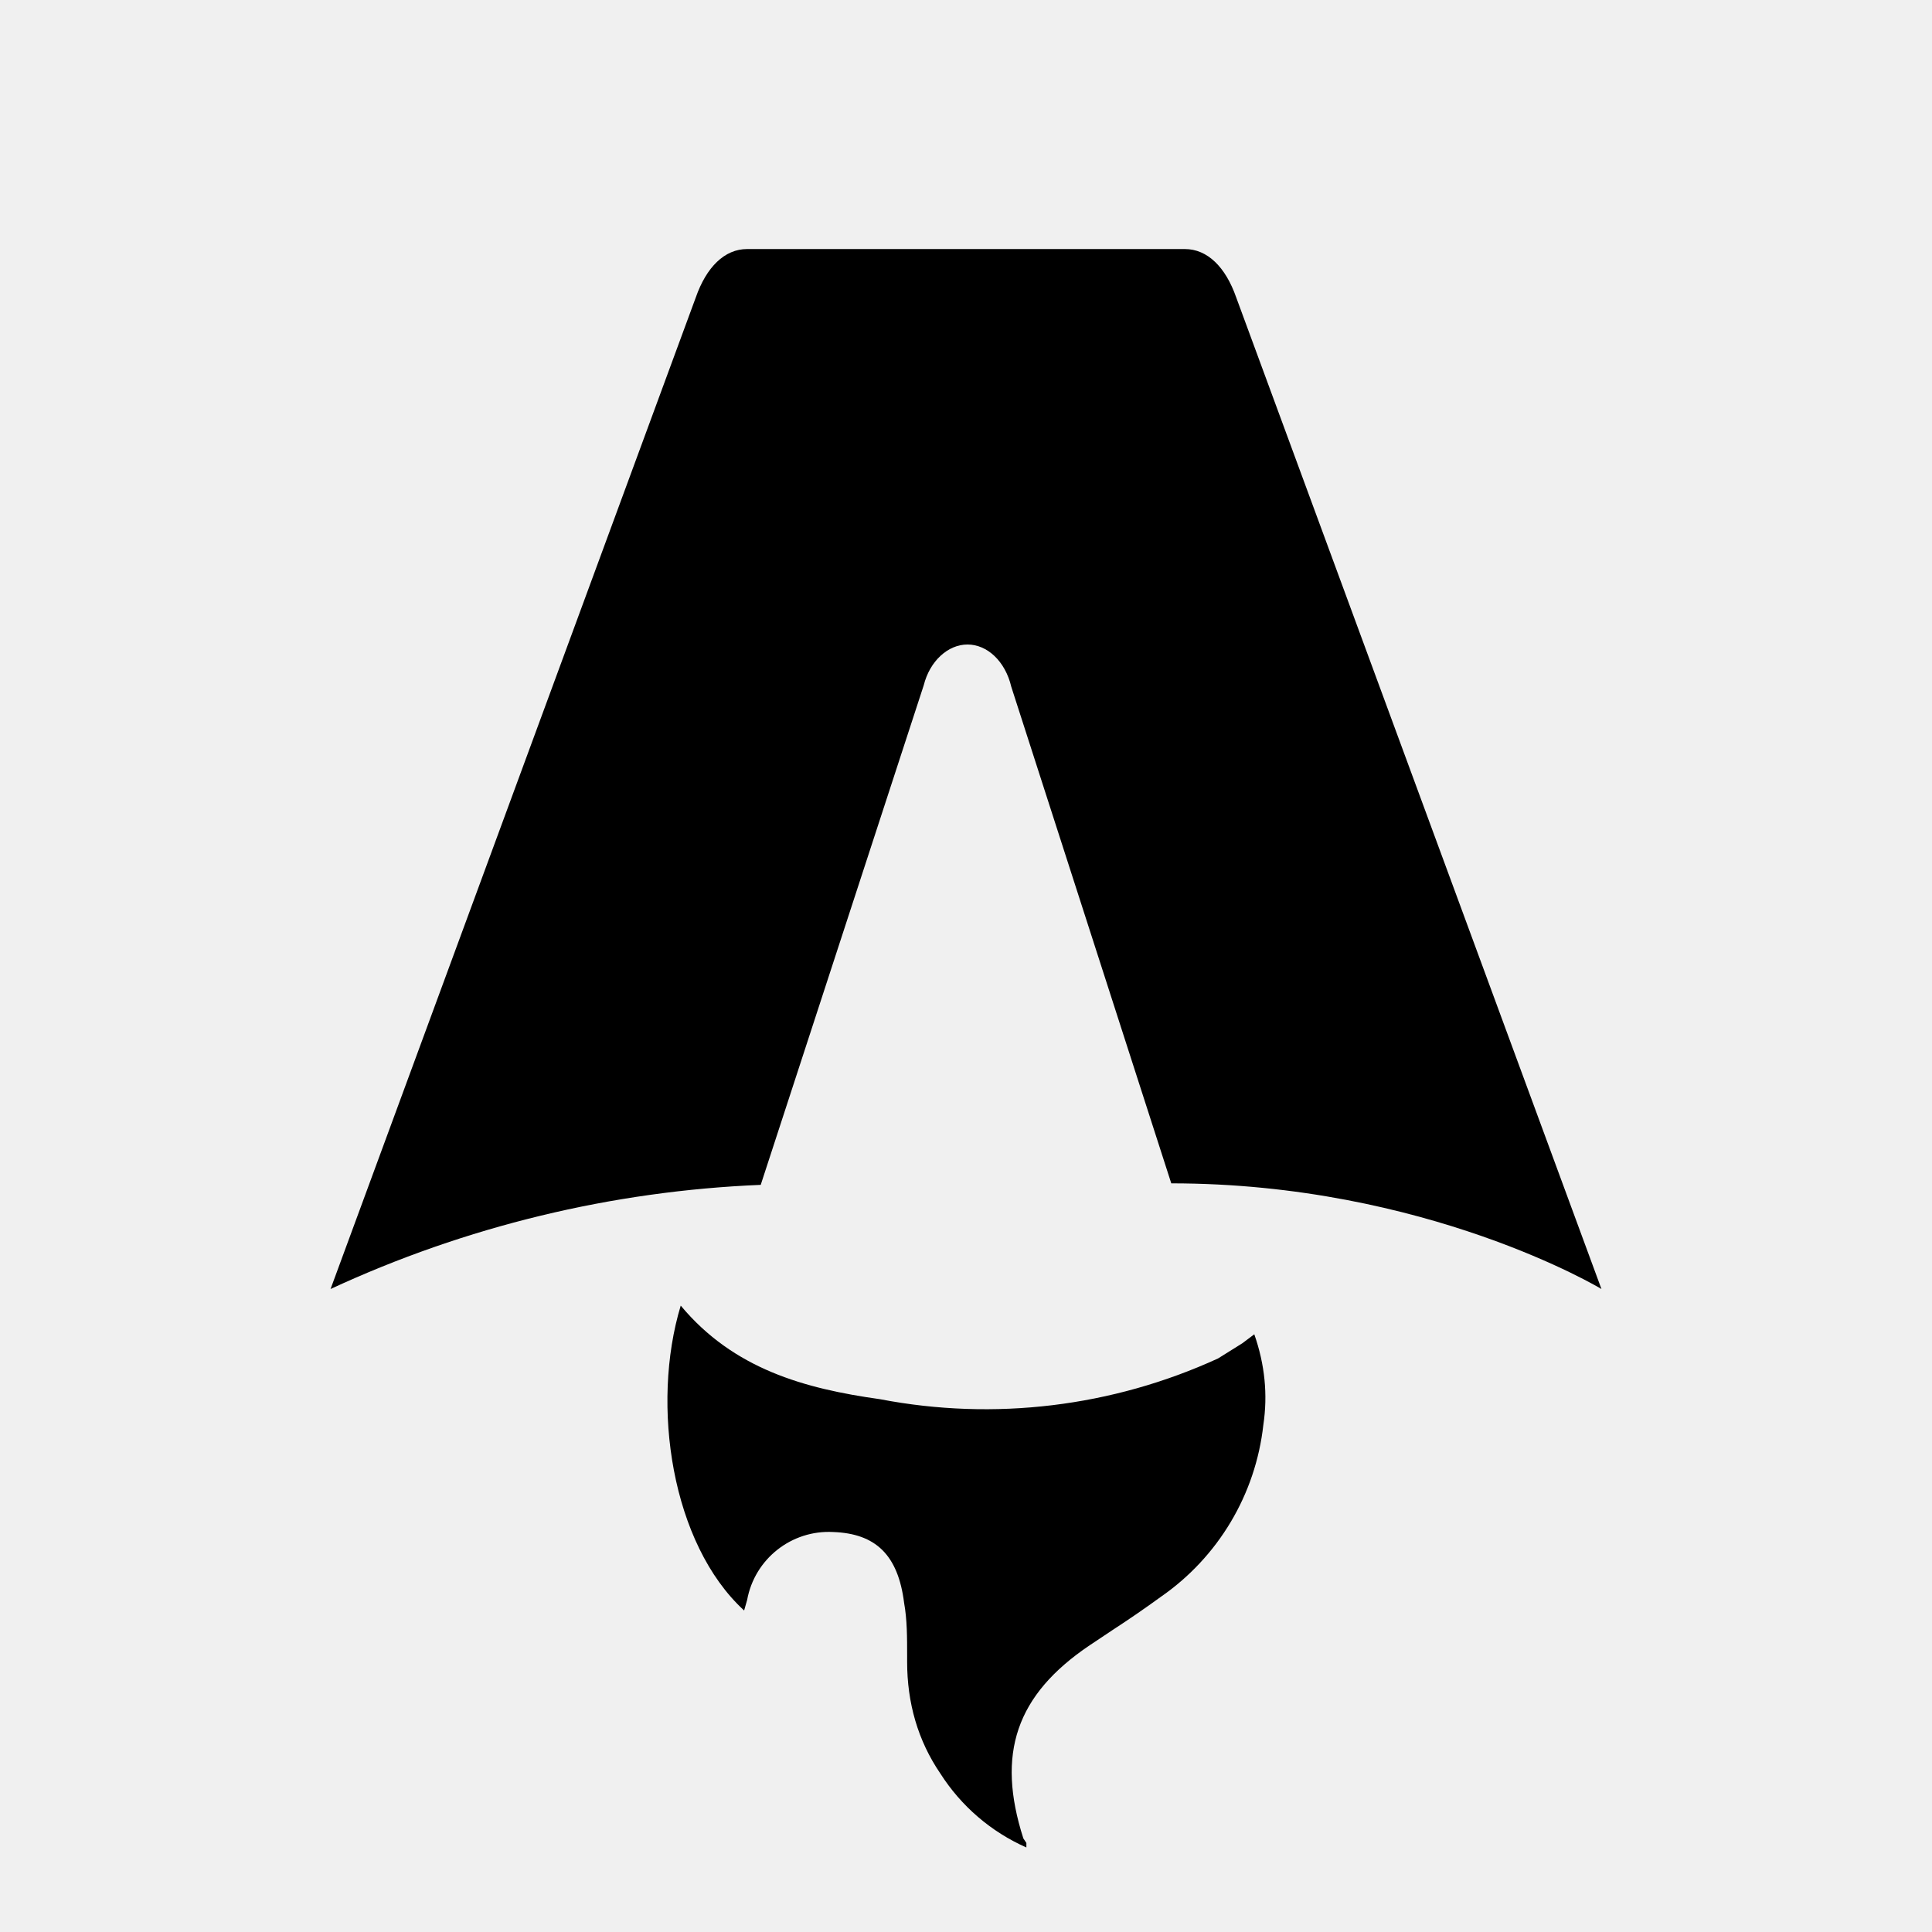
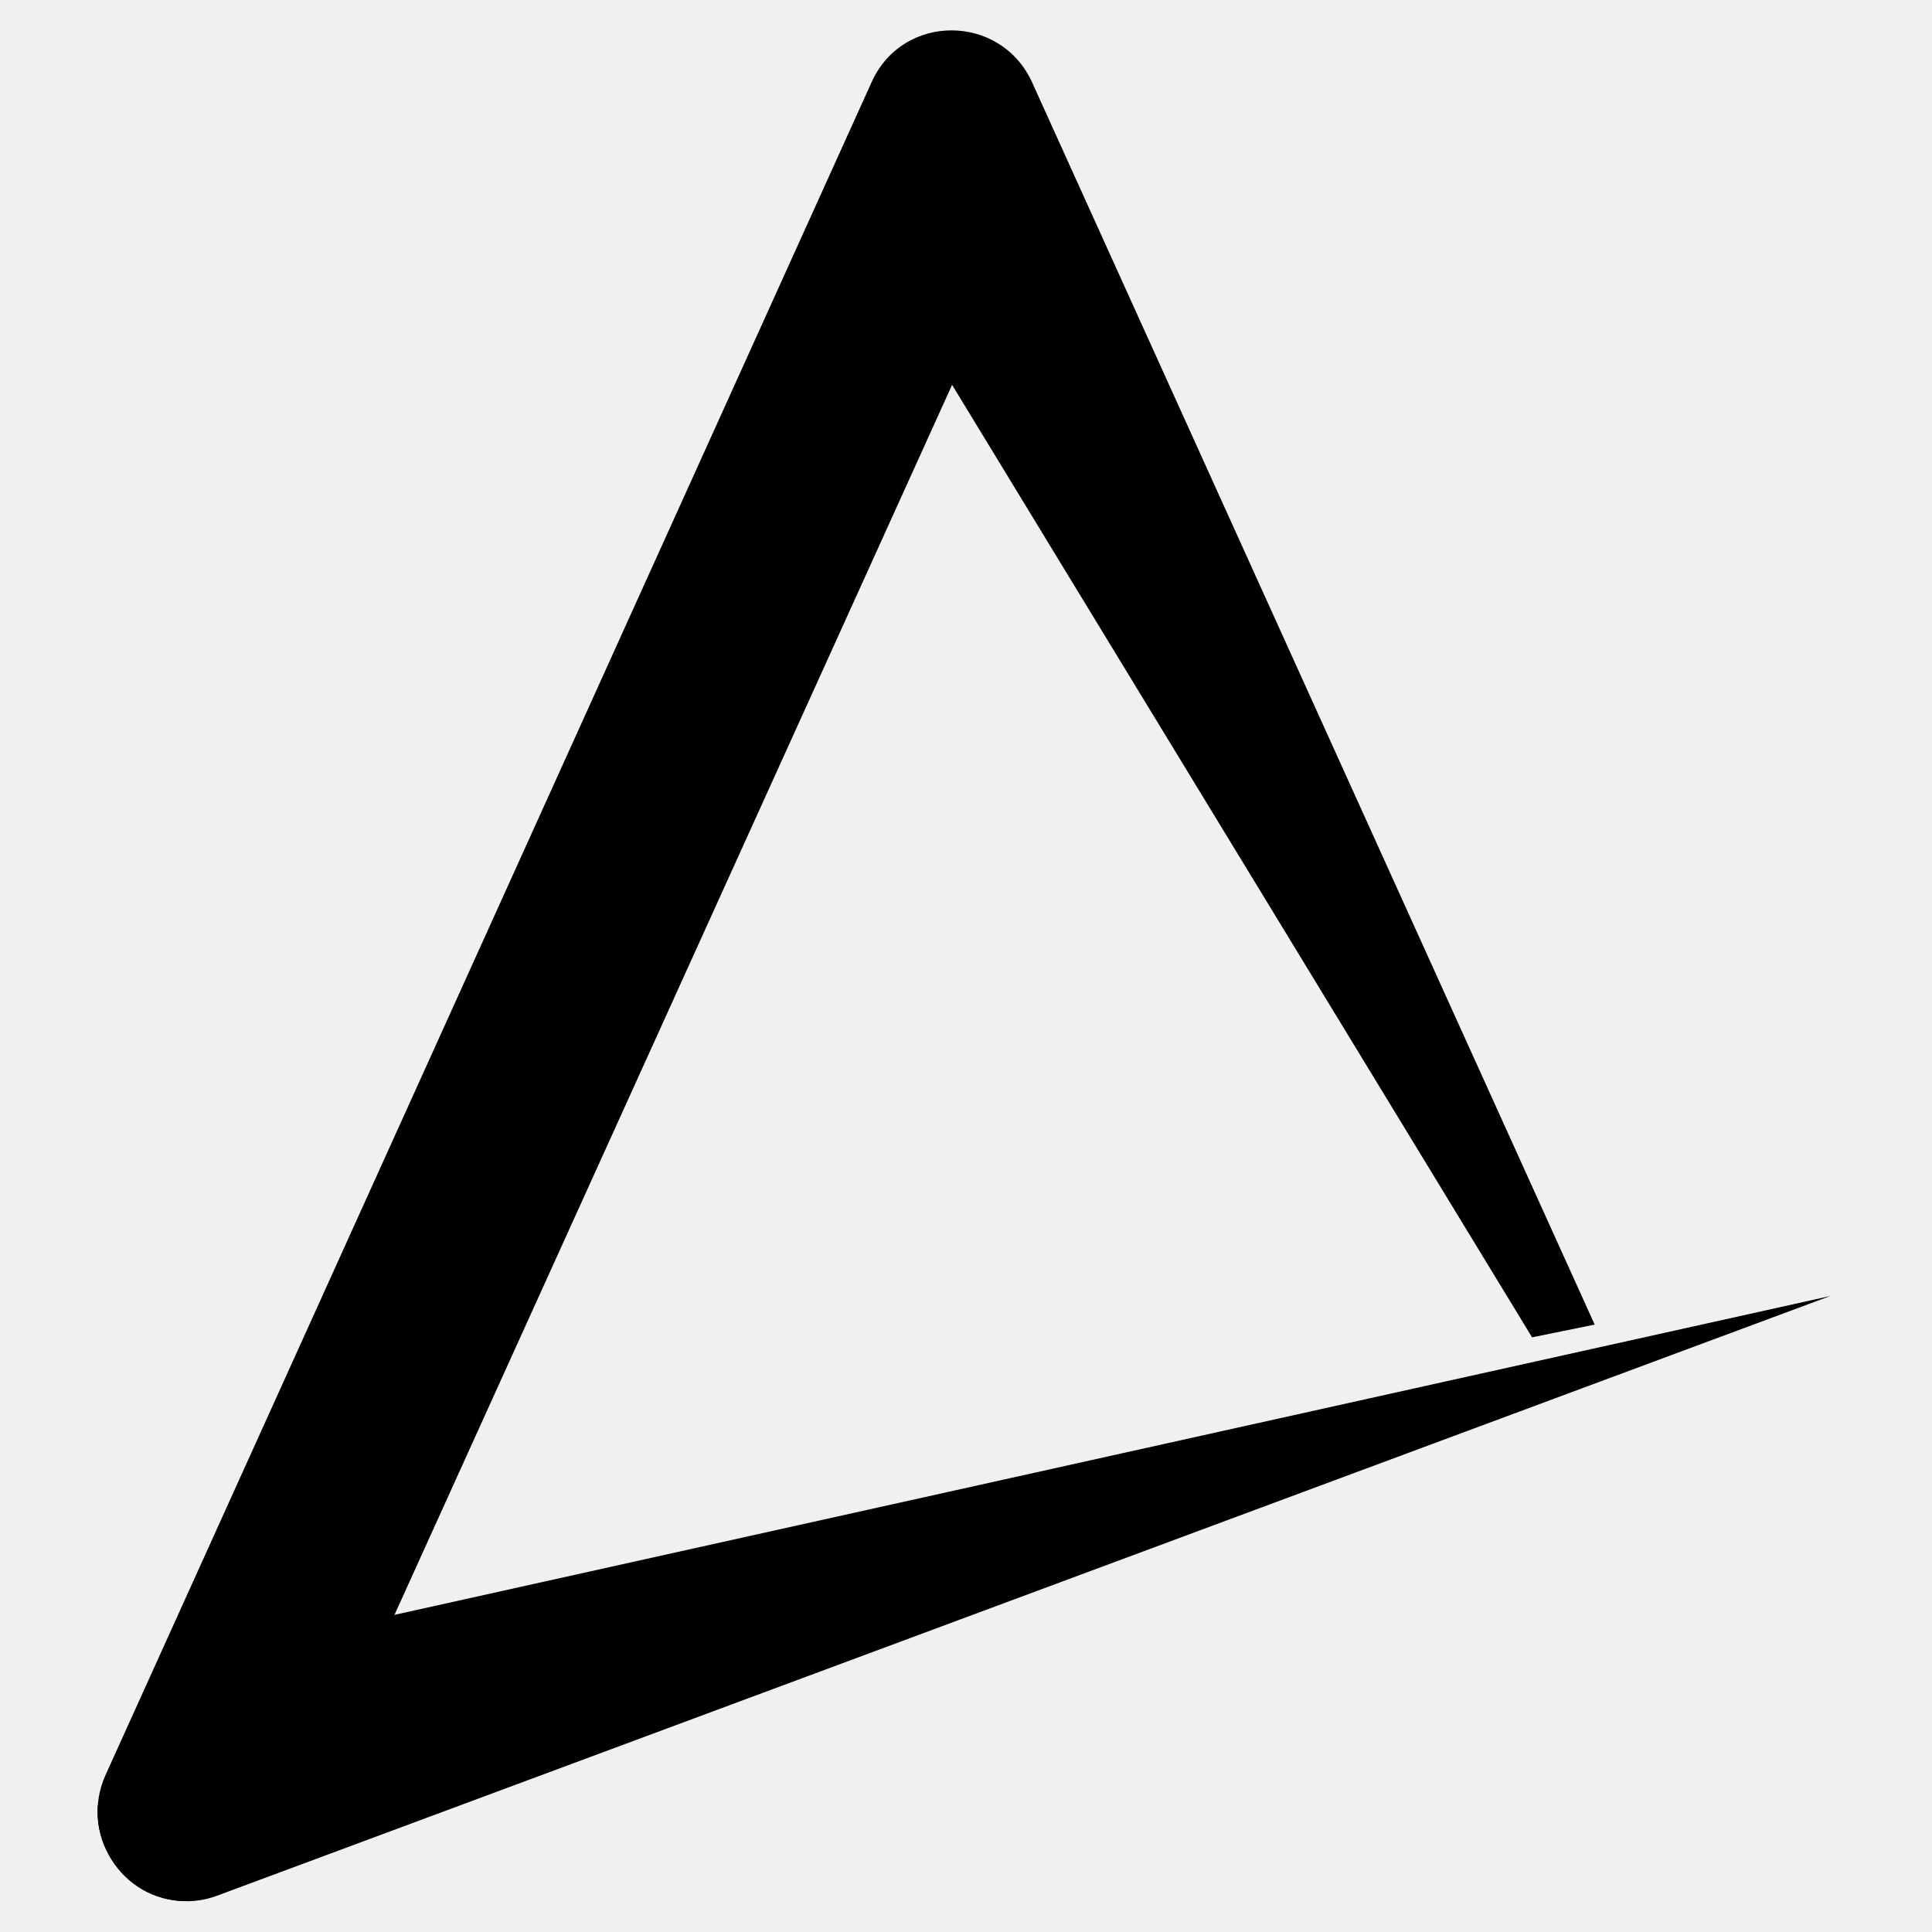
- <svg xmlns="http://www.w3.org/2000/svg" fill="none" viewBox="0 0 128 128">
-   <path d="M50.4 78.5a75.1 75.1 0 0 0-28.5 6.9l24.2-65.7c.7-2 1.9-3.2 3.4-3.2h29c1.5 0 2.7 1.2 3.4 3.2l24.2 65.7s-11.6-7-28.5-7L67 45.5c-.4-1.7-1.6-2.8-2.9-2.8-1.3 0-2.5 1.1-2.9 2.7L50.4 78.5Zm-1.1 28.2Zm-4.2-20.2c-2 6.6-.6 15.8 4.2 20.2a17.5 17.5 0 0 1 .2-.7 5.5 5.5 0 0 1 5.7-4.5c2.8.1 4.3 1.5 4.7 4.7.2 1.1.2 2.3.2 3.5v.4c0 2.7.7 5.2 2.2 7.4a13 13 0 0 0 5.7 4.9v-.3l-.2-.3c-1.8-5.6-.5-9.5 4.4-12.8l1.5-1a73 73 0 0 0 3.2-2.2 16 16 0 0 0 6.8-11.4c.3-2 .1-4-.6-6l-.8.6-1.6 1a37 37 0 0 1-22.4 2.7c-5-.7-9.7-2-13.2-6.2Z" />
-   <style>
-         path { fill: #000; }
-         @media (prefers-color-scheme: dark) {
-             path { fill: #FFF; }
-         }
-     </style>
+ <svg xmlns="http://www.w3.org/2000/svg" viewBox="0 0 500 500">
+   <polygon id="start" points="404.8,359.9 465.4,459.3 418.1,354.9;">
+     <animate id="start-anim" begin="1000ms; start-anim.end + 100ms" fill="freeze" attributeName="points" dur="5000ms" values="404.8,359.9 465.4,459.3 418.1,354.9; 404.8,359.9 465.4,459.3 418.1,354.9; 465.4,459.3 465.4,459.3 465.4,459.3; 465.4,459.3 465.4,459.3 465.4,459.3; 404.8,359.9 465.4,459.3 418.1,354.9; 404.8,359.9 465.4,459.3 418.1,354.9" keyTimes="0; 0.37; 0.4; 0.6; 0.66; 1" repeatCount="1" />
+   </polygon>
+   <path id="middle" d="M246.4,99.6 l150.1,246.5 l16.2-3.3 L267.1,21.3 c-8.1-17.8-33.4-18-41.5-0.1 L27.3,459.4 c-6.8,15.1,4.2,32.6,20.7,32.6 l54.1-74.1 L246.4,99.6 z;">
+     <animate id="middle-anim" begin="start-anim.begin + 50ms" fill="freeze" attributeName="d" dur="5000ms" values="M246.4,99.6 l150.1,246.5 l16.2-3.3 L267.1,21.3 c-8.1-17.8-33.4-18-41.5-0.1 L27.3,459.4 c-6.8,15.1,4.2,32.6,20.7,32.6 l54.1-74.1 L246.4,99.6 z; M246.4,99.6 l150.1,246.5 l16.2-3.3 L267.1,21.3 c-8.1-17.8-33.4-18-41.5-0.1 L27.3,459.4 c-6.8,15.1,4.2,32.6,20.7,32.6 l54.1-74.1 L246.4,99.6 z; M244.6,99.6 L395.5,343 L411.7,342.8 L266.1,21.3 c-0,0 0,0 0,0 L250,100 c-0,0 0,0 0,0 L249,100 L245,99.6 z; M395.6,343 L396.5,343 L413,342.8 L413,343 c-0,0 0,0 0,0 L413,343 c-0,0 0,0 0,0 L396,343 L396,343 z; M395.6,343 L396.5,343 L413,343 L413,343 c-0,0 0,0 0,0 L413,343 c-0,0 0,0 0,0 L396,343 L396,343 z; M244.6,99.6 L395.5,346 L411.7,342.8 L266.1,21.3 c-0,0 0,0 0,0 L250,100 c-0,0 0,0 0,0 L249,100 L245,99.6 z; M246.4,99.6 l150.1,246.5 l16.2-3.3 L267.1,21.3 c-8.1-17.8-33.4-18-41.5-0.1 L27.3,459.4 c-6.8,15.1,4.2,32.6,20.7,32.6 l54.1-74.1 L246.4,99.6 z; M246.4,99.6 l150.1,246.5 l16.2-3.3 L267.1,21.3 c-8.1-17.8-33.4-18-41.5-0.1 L27.3,459.4 c-6.8,15.1,4.2,32.6,20.7,32.6 l54.1-74.1 L246.4,99.6 z" keyTimes="0; 0.25; 0.3; 0.35; 0.65; 0.7; 0.75; 1" />
+   </path>
+   <path id="end" d="M102.2,417.9 l371.5-82.5 L56.2,490.6 c-15.5,5.8-32-6.8-30.9-23.3">
+     <animate begin="middle-anim.begin + 0ms" fill="freeze" attributeName="d" dur="5000ms" values="M102.2,417.9 l371.5-82.5 L56.2,490.6 c-15.5,5.8-32-6.8-30.9-23.3; M102.2,417.9 l371.5-82.5 L56.2,490.6 c-15.5,5.8-32-6.8-30.9-23.3; M100.2,418 l0,0 L50.2,490.6 c-0,0 0,0 0,0; M100.2,418 l0,0 L50.2,490.6 c-0,0 0,0 0,0; M102.2,417.9 l371.5-82.5 L56.2,490.6 c-15.5,5.8-32-6.8-30.9-23.3; M102.2,417.9 l371.5-82.5 L56.2,490.6 c-15.5,5.8-32-6.8-30.9-23.3" keyTimes="0; 0.2; 0.25; 0.75; 0.8; 1" />
+   </path>
</svg>
